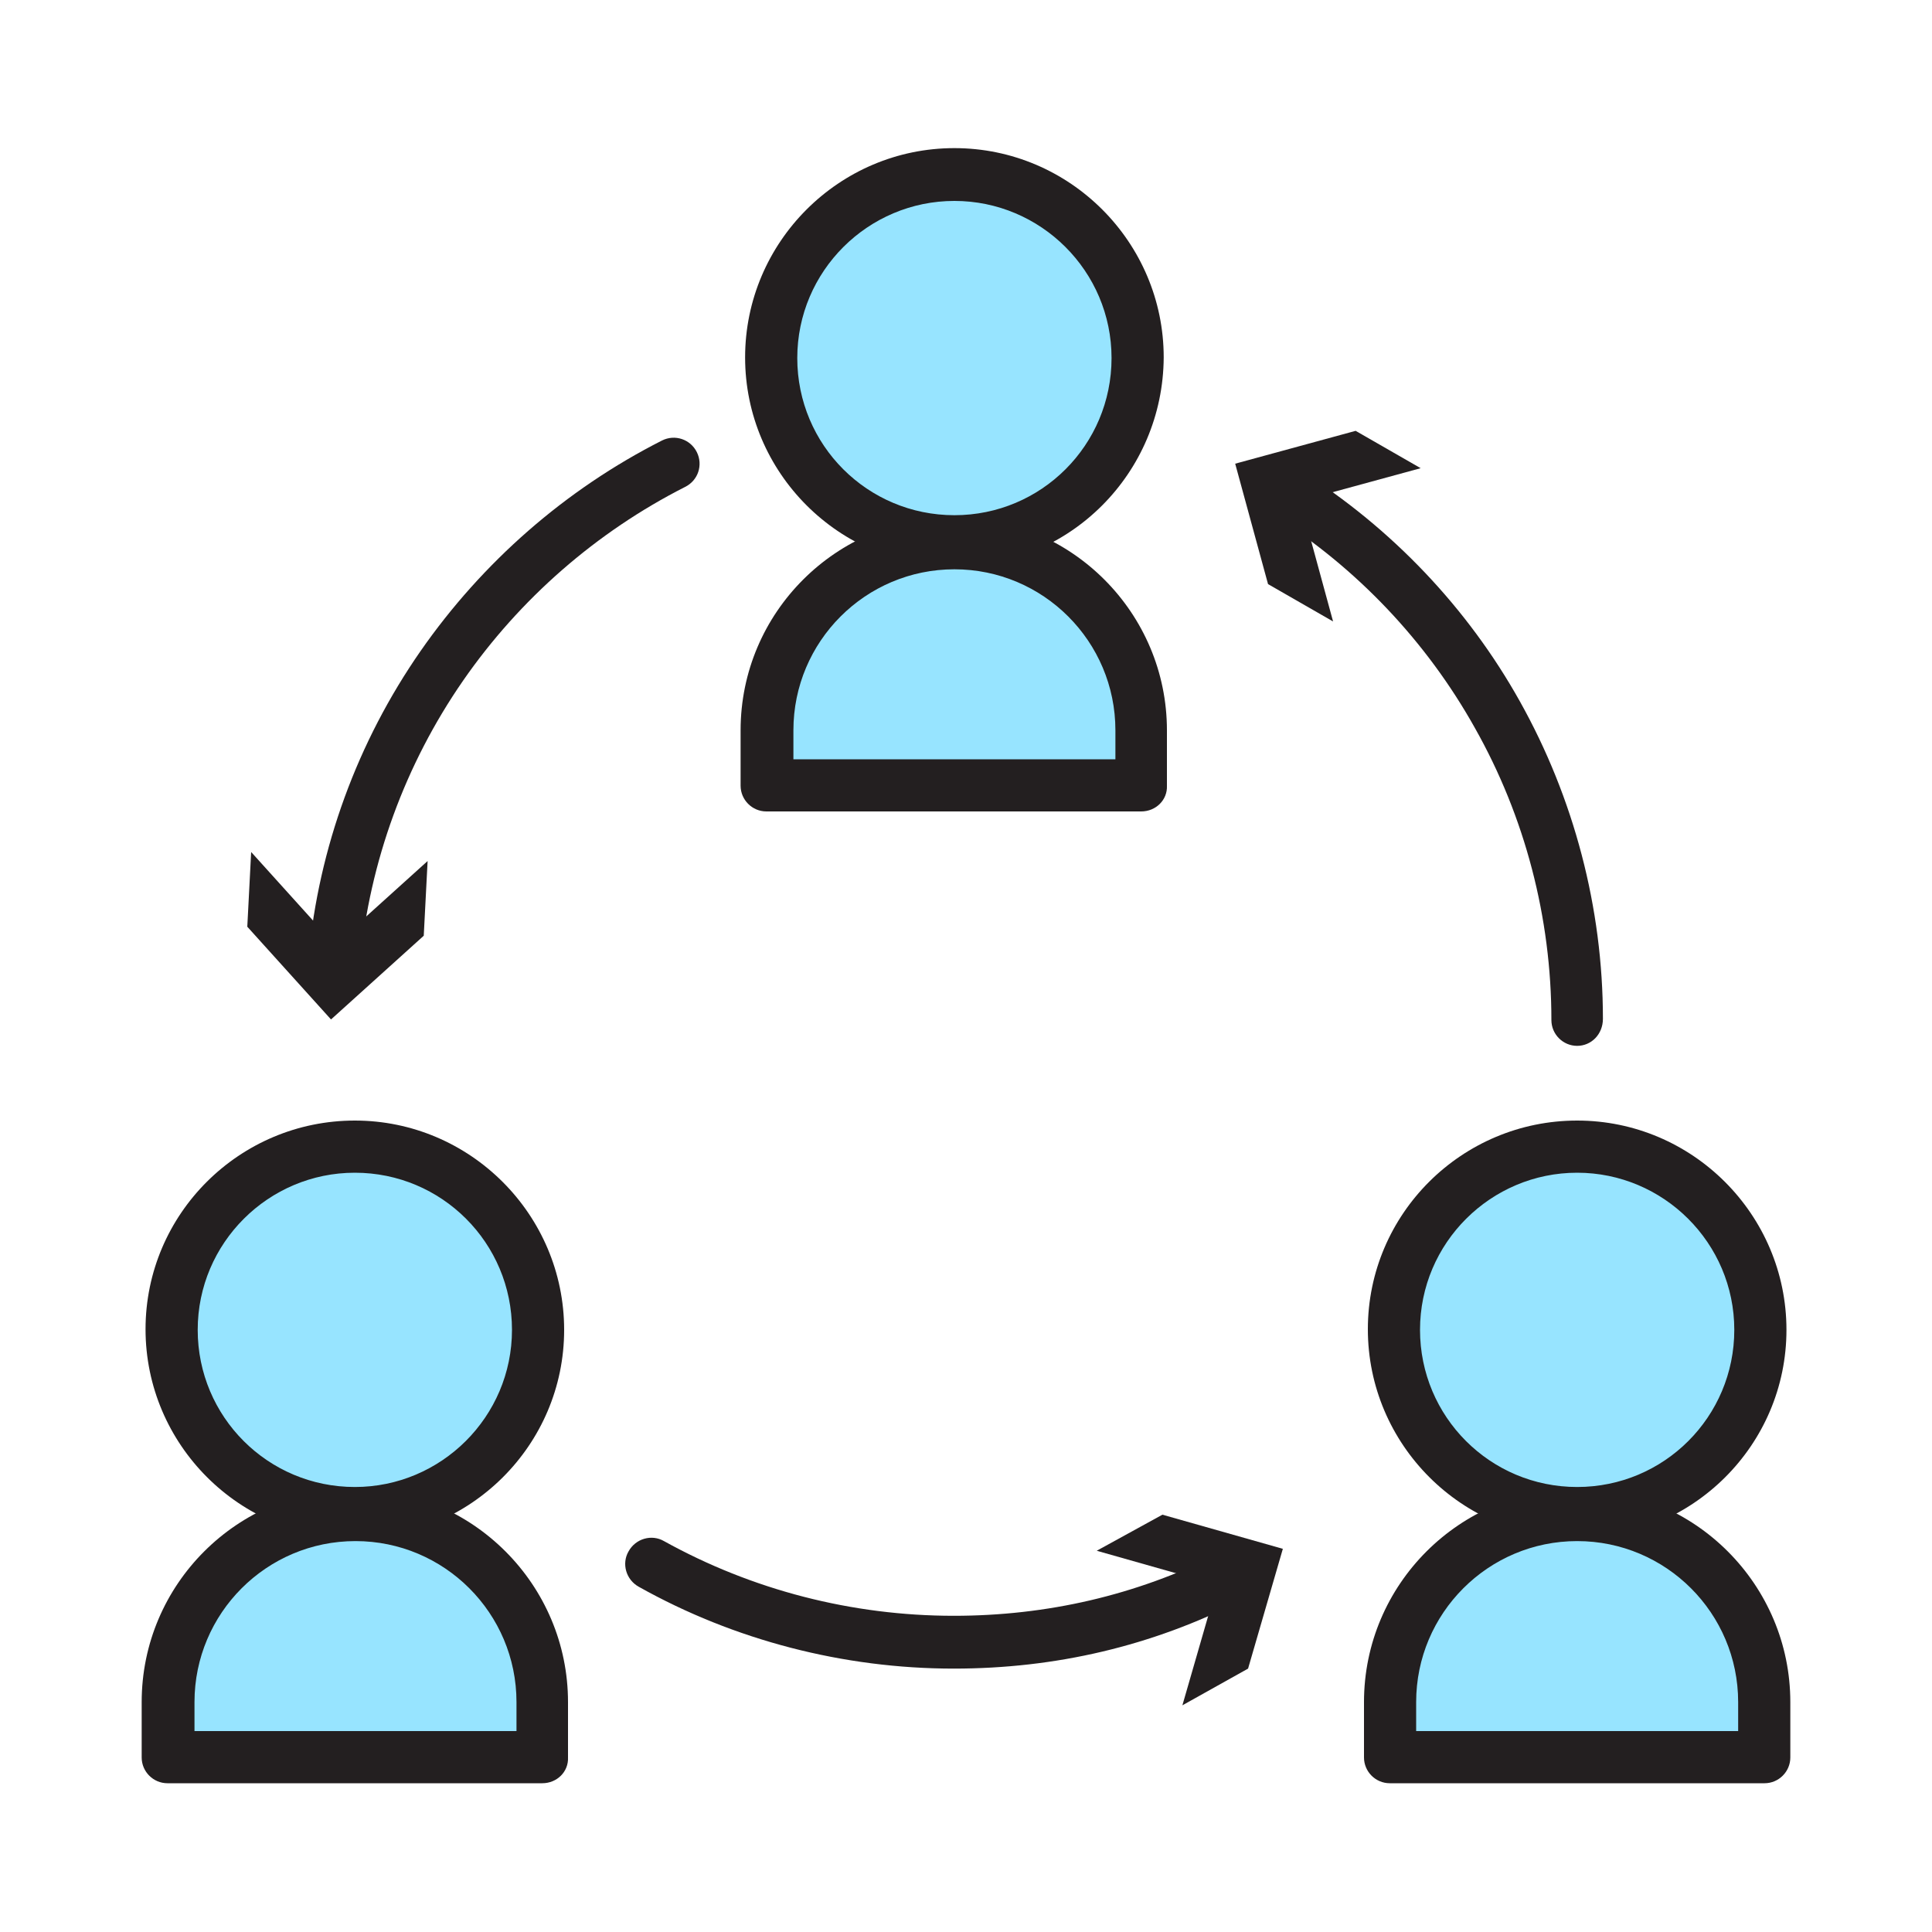
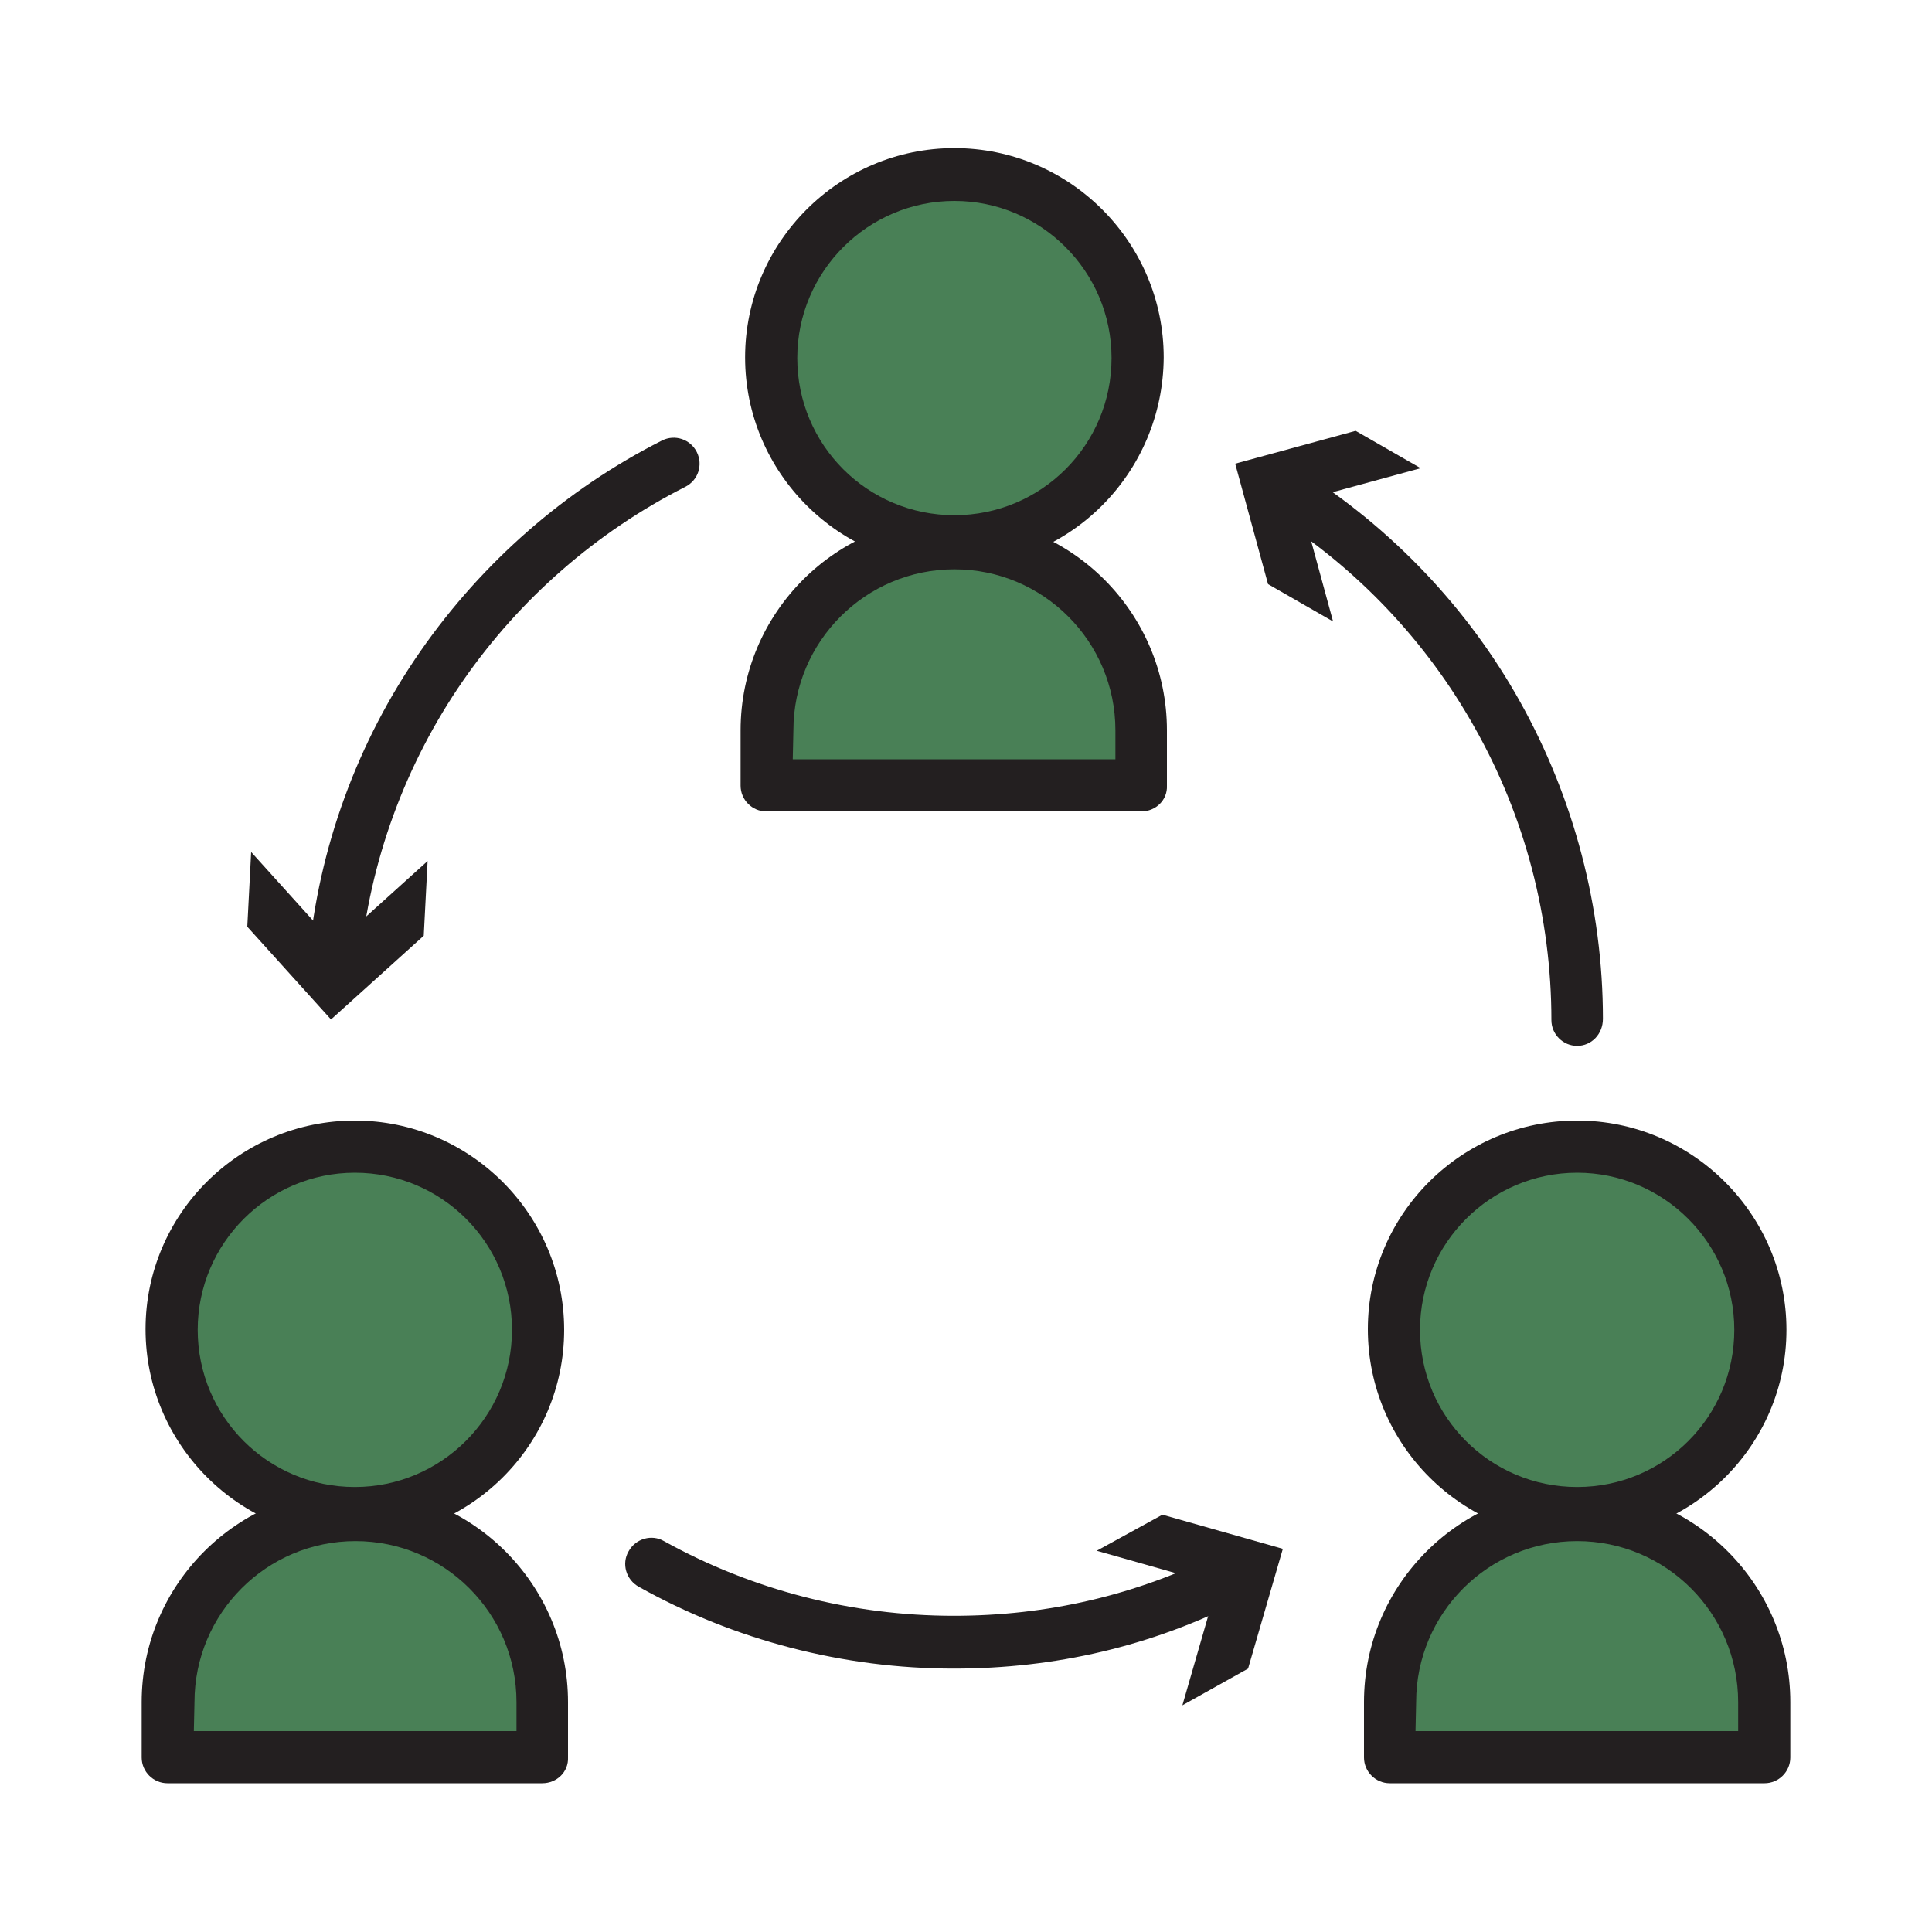
<svg xmlns="http://www.w3.org/2000/svg" version="1.1" id="Capa_1" x="0px" y="0px" viewBox="0 0 300 300" style="enable-background:new 0 0 300 300;" xml:space="preserve">
  <style type="text/css">
	.st0{fill:#231F20;}
- 	.st1{fill:#97E4FF;}
+ 	.st1{fill:#498056;}
</style>
  <g>
    <g>
      <g>
-         <path class="st0" d="M148.1,259.1c-17.1,0-34.1-4.4-48.9-12.7c-2-1.1-2.7-3.6-1.6-5.5c1.1-2,3.6-2.7,5.5-1.6     c13.7,7.6,29.2,11.6,45,11.6c14.5,0,28.3-3.2,41.1-9.6c2-1,4.4-0.2,5.4,1.8c1,2,0.2,4.4-1.8,5.4     C178.9,255.6,163.9,259.1,148.1,259.1z" />
+         <path class="st0" d="M148.1,259.1c-17.1,0-34.1-4.4-48.9-12.7c-2-1.1-2.7-3.6-1.6-5.5c1.1-2,3.6-2.7,5.5-1.6     c13.7,7.6,29.2,11.6,45,11.6c14.5,0,28.3-3.2,41.1-9.6c2-1,4.4-0.2,5.4,1.8s0.2,4.4-1.8,5.4C178.9,255.6,163.9,259.1,148.1,259.1     z" />
      </g>
      <g>
        <g>
          <polygon class="st0" points="170.3,240.8 189,246.1 183.6,264.8 193.8,259.1 199.2,240.5 180.5,235.2     " />
        </g>
      </g>
    </g>
    <g>
      <g>
        <path class="st0" d="M244.9,162.4c-2.2,0-4-1.8-4-4c0-15.9-4.1-31.6-11.9-45.4c-7.5-13.4-18.3-24.8-31.3-33     c-1.9-1.2-2.4-3.7-1.3-5.6c1.2-1.9,3.7-2.4,5.6-1.3c14.1,8.9,25.9,21.3,34,35.8c8.4,15,12.9,32.1,12.9,49.3     C248.9,160.6,247.1,162.4,244.9,162.4z" />
      </g>
      <g>
        <g>
          <polygon class="st0" points="207,96.5 201.9,77.8 220.6,72.7 210.5,66.9 191.8,72 196.9,90.7     " />
        </g>
      </g>
    </g>
    <g>
      <g>
-         <path class="st0" d="M51.9,153.1c-0.1,0-0.3,0-0.4,0c-2.2-0.2-3.9-2.2-3.6-4.4c1.6-17.1,7.6-33.5,17.4-47.6     c9.6-13.8,22.5-25.1,37.5-32.7c2-1,4.4-0.2,5.4,1.8c1,2,0.2,4.4-1.8,5.4c-13.8,7-25.7,17.4-34.5,30.1c-9,13-14.5,28.1-16,43.8     C55.7,151.6,53.9,153.1,51.9,153.1z" />
+         <path class="st0" d="M51.9,153.1c-0.1,0-0.3,0-0.4,0c-2.2-0.2-3.9-2.2-3.6-4.4c1.6-17.1,7.6-33.5,17.4-47.6     c9.6-13.8,22.5-25.1,37.5-32.7c2-1,4.4-0.2,5.4,1.8s0.2,4.4-1.8,5.4c-13.8,7-25.7,17.4-34.5,30.1c-9,13-14.5,28.1-16,43.8     C55.7,151.6,53.9,153.1,51.9,153.1z" />
      </g>
      <g>
        <g>
          <polygon class="st0" points="66.4,133.7 52,146.7 39,132.3 38.4,143.9 51.4,158.3 65.8,145.3     " />
        </g>
      </g>
    </g>
    <g>
      <g>
-         <path class="st1" d="M176.6,55.5c0,15.7-12.7,28.4-28.4,28.4c-15.7,0-28.4-12.7-28.4-28.4c0-15.7,12.7-28.4,28.4-28.4     C163.9,27.1,176.6,39.8,176.6,55.5z" />
-         <path class="st0" d="M148.2,88c-17.9,0-32.5-14.6-32.5-32.5c0-17.9,14.6-32.5,32.5-32.5s32.5,14.6,32.5,32.5     C180.6,73.5,166.1,88,148.2,88z M148.2,31.2c-13.4,0-24.4,10.9-24.4,24.4s10.9,24.4,24.4,24.4s24.4-10.9,24.4-24.4     S161.6,31.2,148.2,31.2z" />
+         <path class="st1" d="M176.6,55.5c0,15.7-12.7,28.4-28.4,28.4s-28.4-12.7-28.4-28.4s12.7-28.4,28.4-28.4S176.6,39.8,176.6,55.5z" />
+         <path class="st0" d="M148.2,88c-17.9,0-32.5-14.6-32.5-32.5S130.3,23,148.2,23s32.5,14.6,32.5,32.5C180.6,73.5,166.1,88,148.2,88     z M148.2,31.2c-13.4,0-24.4,10.9-24.4,24.4S134.7,80,148.2,80s24.4-10.9,24.4-24.4S161.6,31.2,148.2,31.2z" />
      </g>
      <g>
-         <path class="st1" d="M177.2,122h-58.2v-8.6c0-16.1,13-29.1,29.1-29.1l0,0c16.1,0,29.1,13,29.1,29.1V122z" />
-         <path class="st0" d="M177.2,126h-58.2c-2.2,0-4-1.8-4-4v-8.6c0-18.3,14.9-33.1,33.1-33.1c18.3,0,33.1,14.9,33.1,33.1v8.6     C181.3,124.2,179.5,126,177.2,126z M123.1,117.9h50.1v-4.5c0-13.8-11.2-25-25-25s-25,11.2-25,25V117.9z" />
+         <path class="st1" d="M177.2,122H119v-8.6c0-16.1,13-29.1,29.1-29.1l0,0c16.1,0,29.1,13,29.1,29.1L177.2,122L177.2,122z" />
+         <path class="st0" d="M177.2,126H119c-2.2,0-4-1.8-4-4v-8.6c0-18.3,14.9-33.1,33.1-33.1c18.3,0,33.1,14.9,33.1,33.1v8.6     C181.3,124.2,179.5,126,177.2,126z M123.1,117.9h50.1v-4.5c0-13.8-11.2-25-25-25s-25,11.2-25,25L123.1,117.9L123.1,117.9z" />
      </g>
    </g>
    <g>
      <g>
        <path class="st1" d="M273.3,206.5c0,15.7-12.7,28.4-28.4,28.4s-28.4-12.7-28.4-28.4s12.7-28.4,28.4-28.4S273.3,190.8,273.3,206.5     z" />
        <path class="st0" d="M244.9,238.9c-17.9,0-32.5-14.6-32.5-32.5S227,174,244.9,174s32.5,14.6,32.5,32.5S262.8,238.9,244.9,238.9z      M244.9,182.1c-13.4,0-24.4,10.9-24.4,24.4s10.9,24.4,24.4,24.4s24.4-10.9,24.4-24.4S258.3,182.1,244.9,182.1z" />
      </g>
      <g>
        <path class="st1" d="M274,272.9h-58.2v-8.6c0-16.1,13-29.1,29.1-29.1l0,0c16.1,0,29.1,13,29.1,29.1V272.9z" />
-         <path class="st0" d="M274,276.9h-58.2c-2.2,0-4-1.8-4-4v-8.6c0-18.3,14.9-33.1,33.1-33.1c18.3,0,33.1,14.9,33.1,33.1v8.6     C278,275.1,276.2,276.9,274,276.9z M219.8,268.8h50.1v-4.5c0-13.8-11.2-25-25-25s-25,11.2-25,25V268.8z" />
+         <path class="st0" d="M274,276.9h-58.2c-2.2,0-4-1.8-4-4v-8.6c0-18.3,14.9-33.1,33.1-33.1c18.3,0,33.1,14.9,33.1,33.1v8.6     C278,275.1,276.2,276.9,274,276.9z M219.8,268.8h50.1v-4.5c0-13.8-11.2-25-25-25s-25,11.2-25,25L219.8,268.8L219.8,268.8z" />
      </g>
    </g>
    <g>
      <g>
-         <path class="st1" d="M83.6,206.5c0,15.7-12.7,28.4-28.4,28.4c-15.7,0-28.4-12.7-28.4-28.4S39.4,178,55.1,178     C70.8,178,83.6,190.8,83.6,206.5z" />
-         <path class="st0" d="M55.1,238.9c-17.9,0-32.5-14.6-32.5-32.5S37.2,174,55.1,174c17.9,0,32.5,14.6,32.5,32.5S73,238.9,55.1,238.9     z M55.1,182.1c-13.4,0-24.4,10.9-24.4,24.4s10.9,24.4,24.4,24.4c13.4,0,24.4-10.9,24.4-24.4S68.6,182.1,55.1,182.1z" />
+         <path class="st1" d="M83.6,206.5c0,15.7-12.7,28.4-28.4,28.4s-28.4-12.7-28.4-28.4S39.4,178,55.1,178S83.6,190.8,83.6,206.5z" />
+         <path class="st0" d="M55.1,238.9c-17.9,0-32.5-14.6-32.5-32.5S37.2,174,55.1,174s32.5,14.6,32.5,32.5S73,238.9,55.1,238.9z      M55.1,182.1c-13.4,0-24.4,10.9-24.4,24.4s10.9,24.4,24.4,24.4c13.4,0,24.4-10.9,24.4-24.4S68.6,182.1,55.1,182.1z" />
      </g>
      <g>
        <path class="st1" d="M84.2,272.9H26v-8.6c0-16.1,13-29.1,29.1-29.1l0,0c16.1,0,29.1,13,29.1,29.1V272.9z" />
-         <path class="st0" d="M84.2,276.9H26c-2.2,0-4-1.8-4-4v-8.6c0-18.3,14.9-33.1,33.1-33.1c18.3,0,33.1,14.9,33.1,33.1v8.6     C88.3,275.1,86.5,276.9,84.2,276.9z M30.1,268.8h50.1v-4.5c0-13.8-11.2-25-25-25c-13.8,0-25,11.2-25,25V268.8z" />
+         <path class="st0" d="M84.2,276.9H26c-2.2,0-4-1.8-4-4v-8.6c0-18.3,14.9-33.1,33.1-33.1c18.3,0,33.1,14.9,33.1,33.1v8.6     C88.3,275.1,86.5,276.9,84.2,276.9z M30.1,268.8h50.1v-4.5c0-13.8-11.2-25-25-25s-25,11.2-25,25L30.1,268.8L30.1,268.8z" />
      </g>
    </g>
  </g>
</svg>
